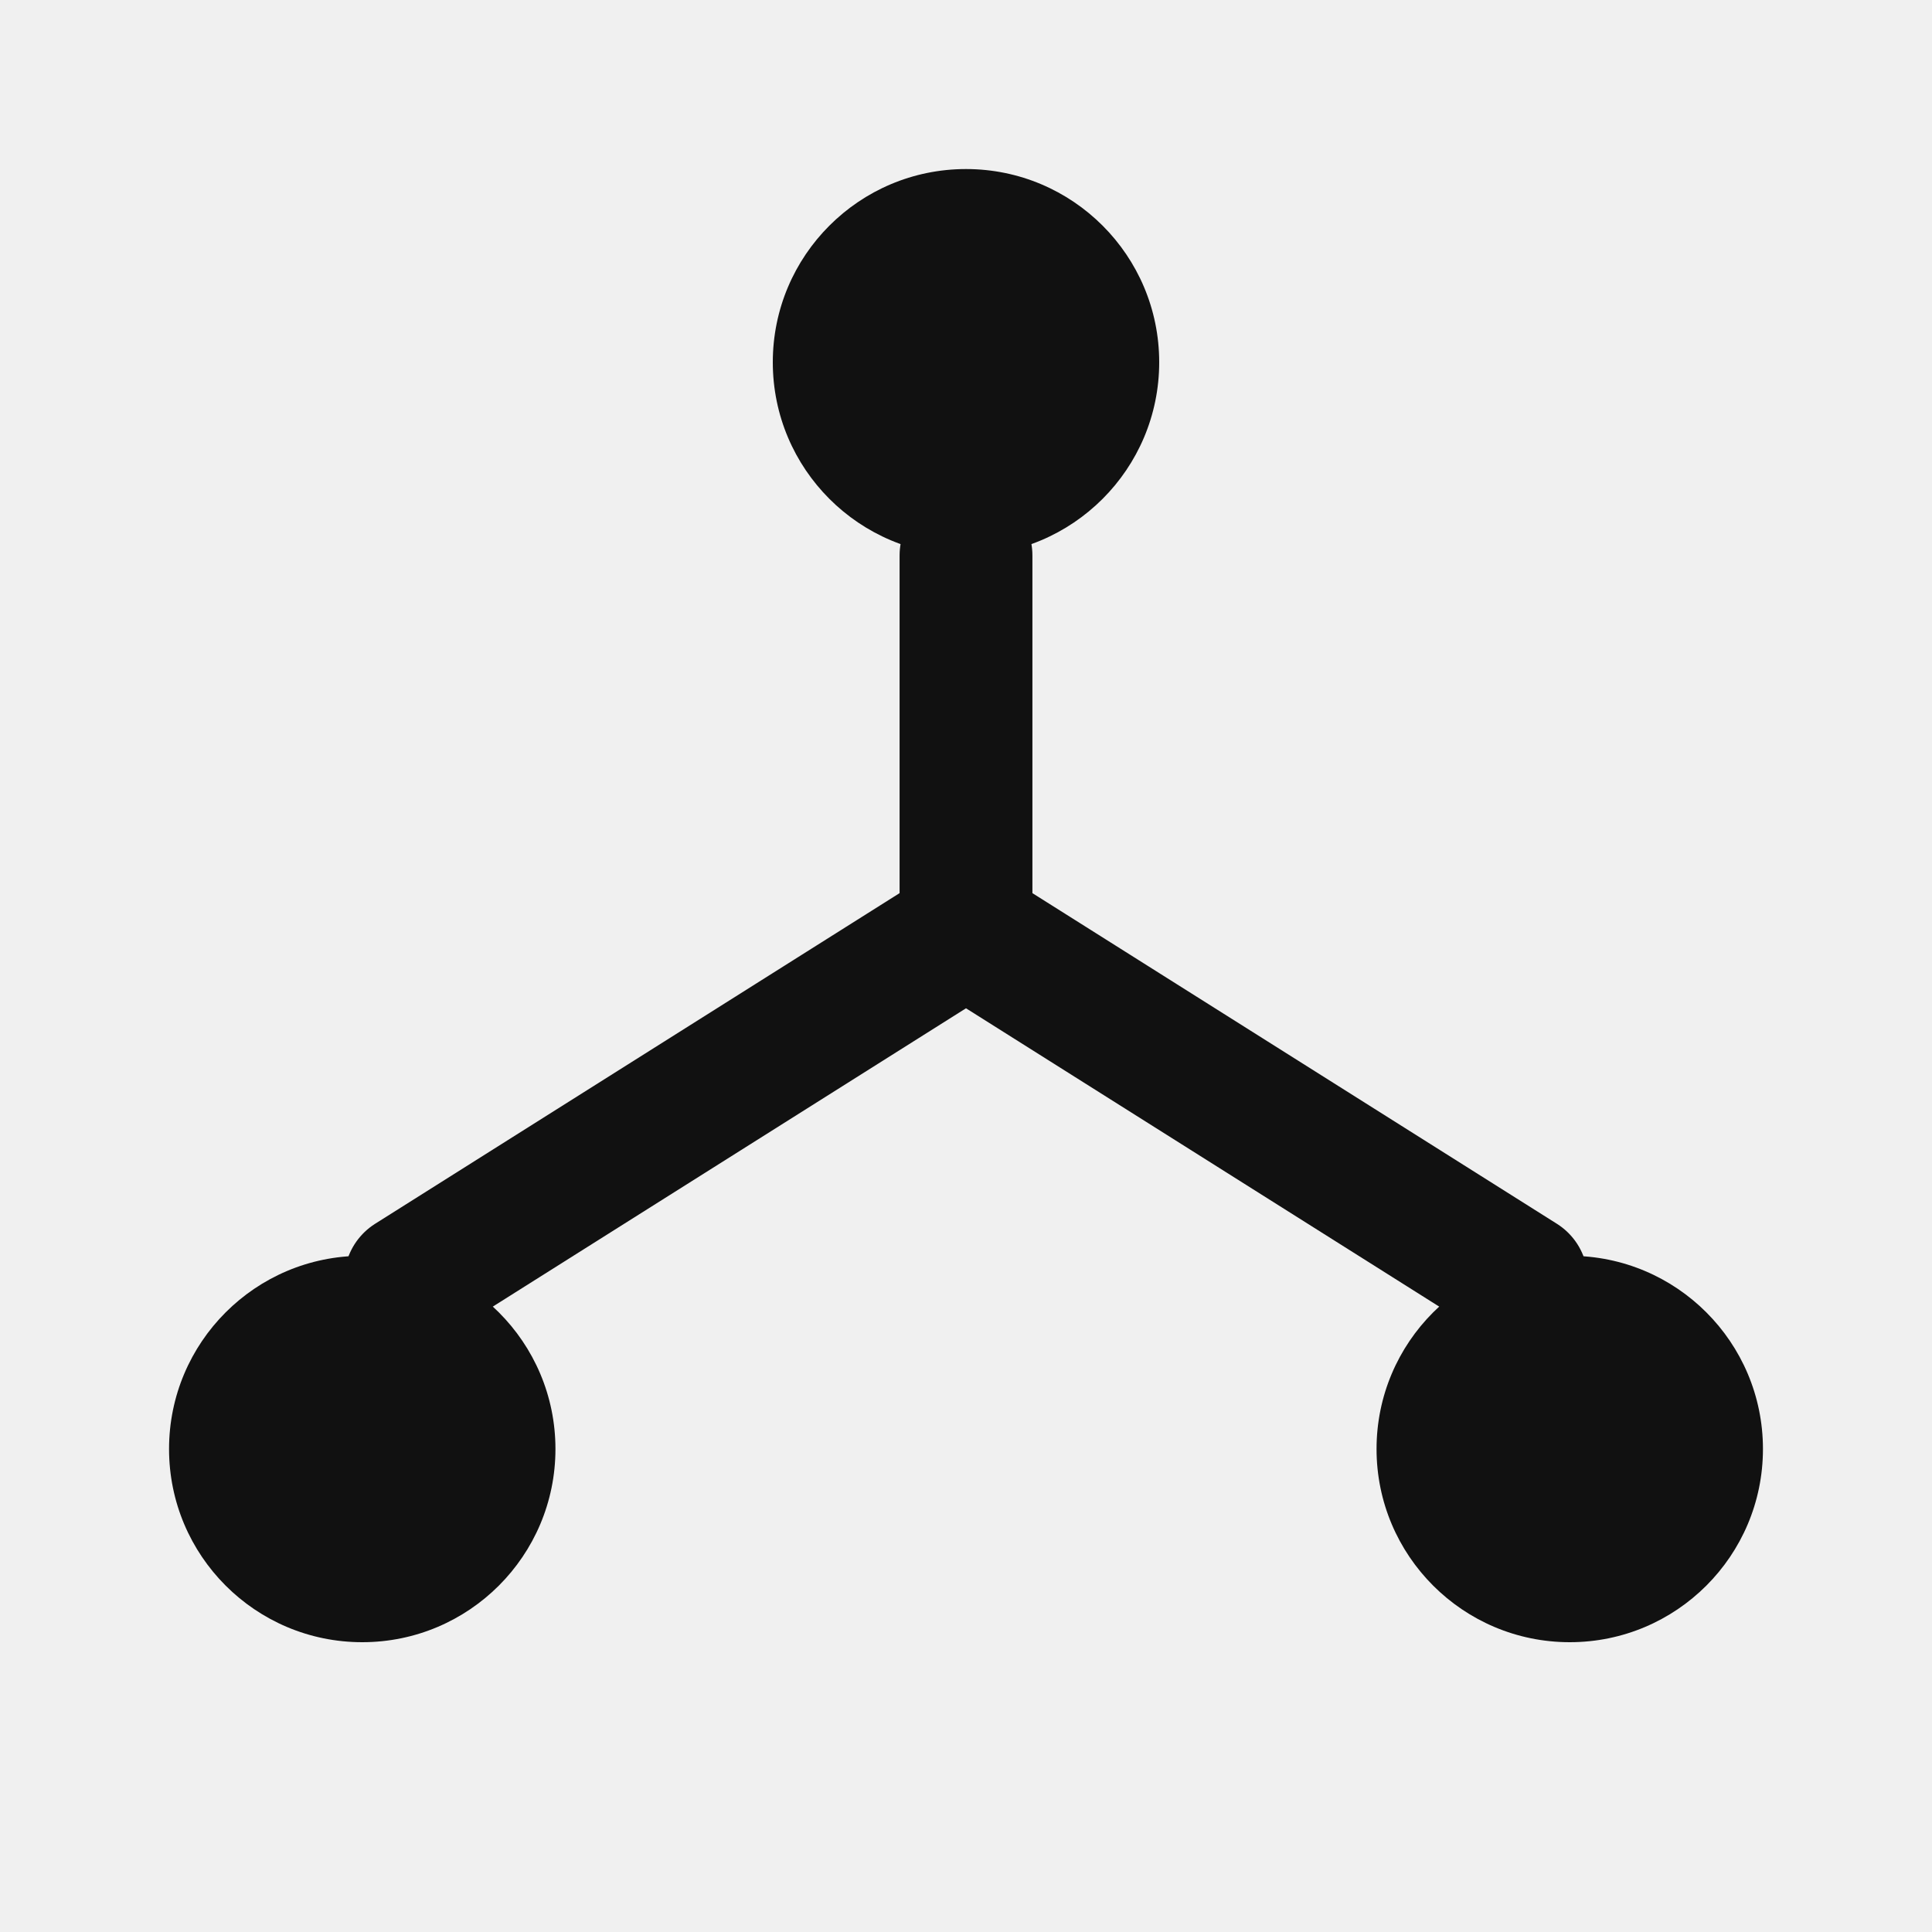
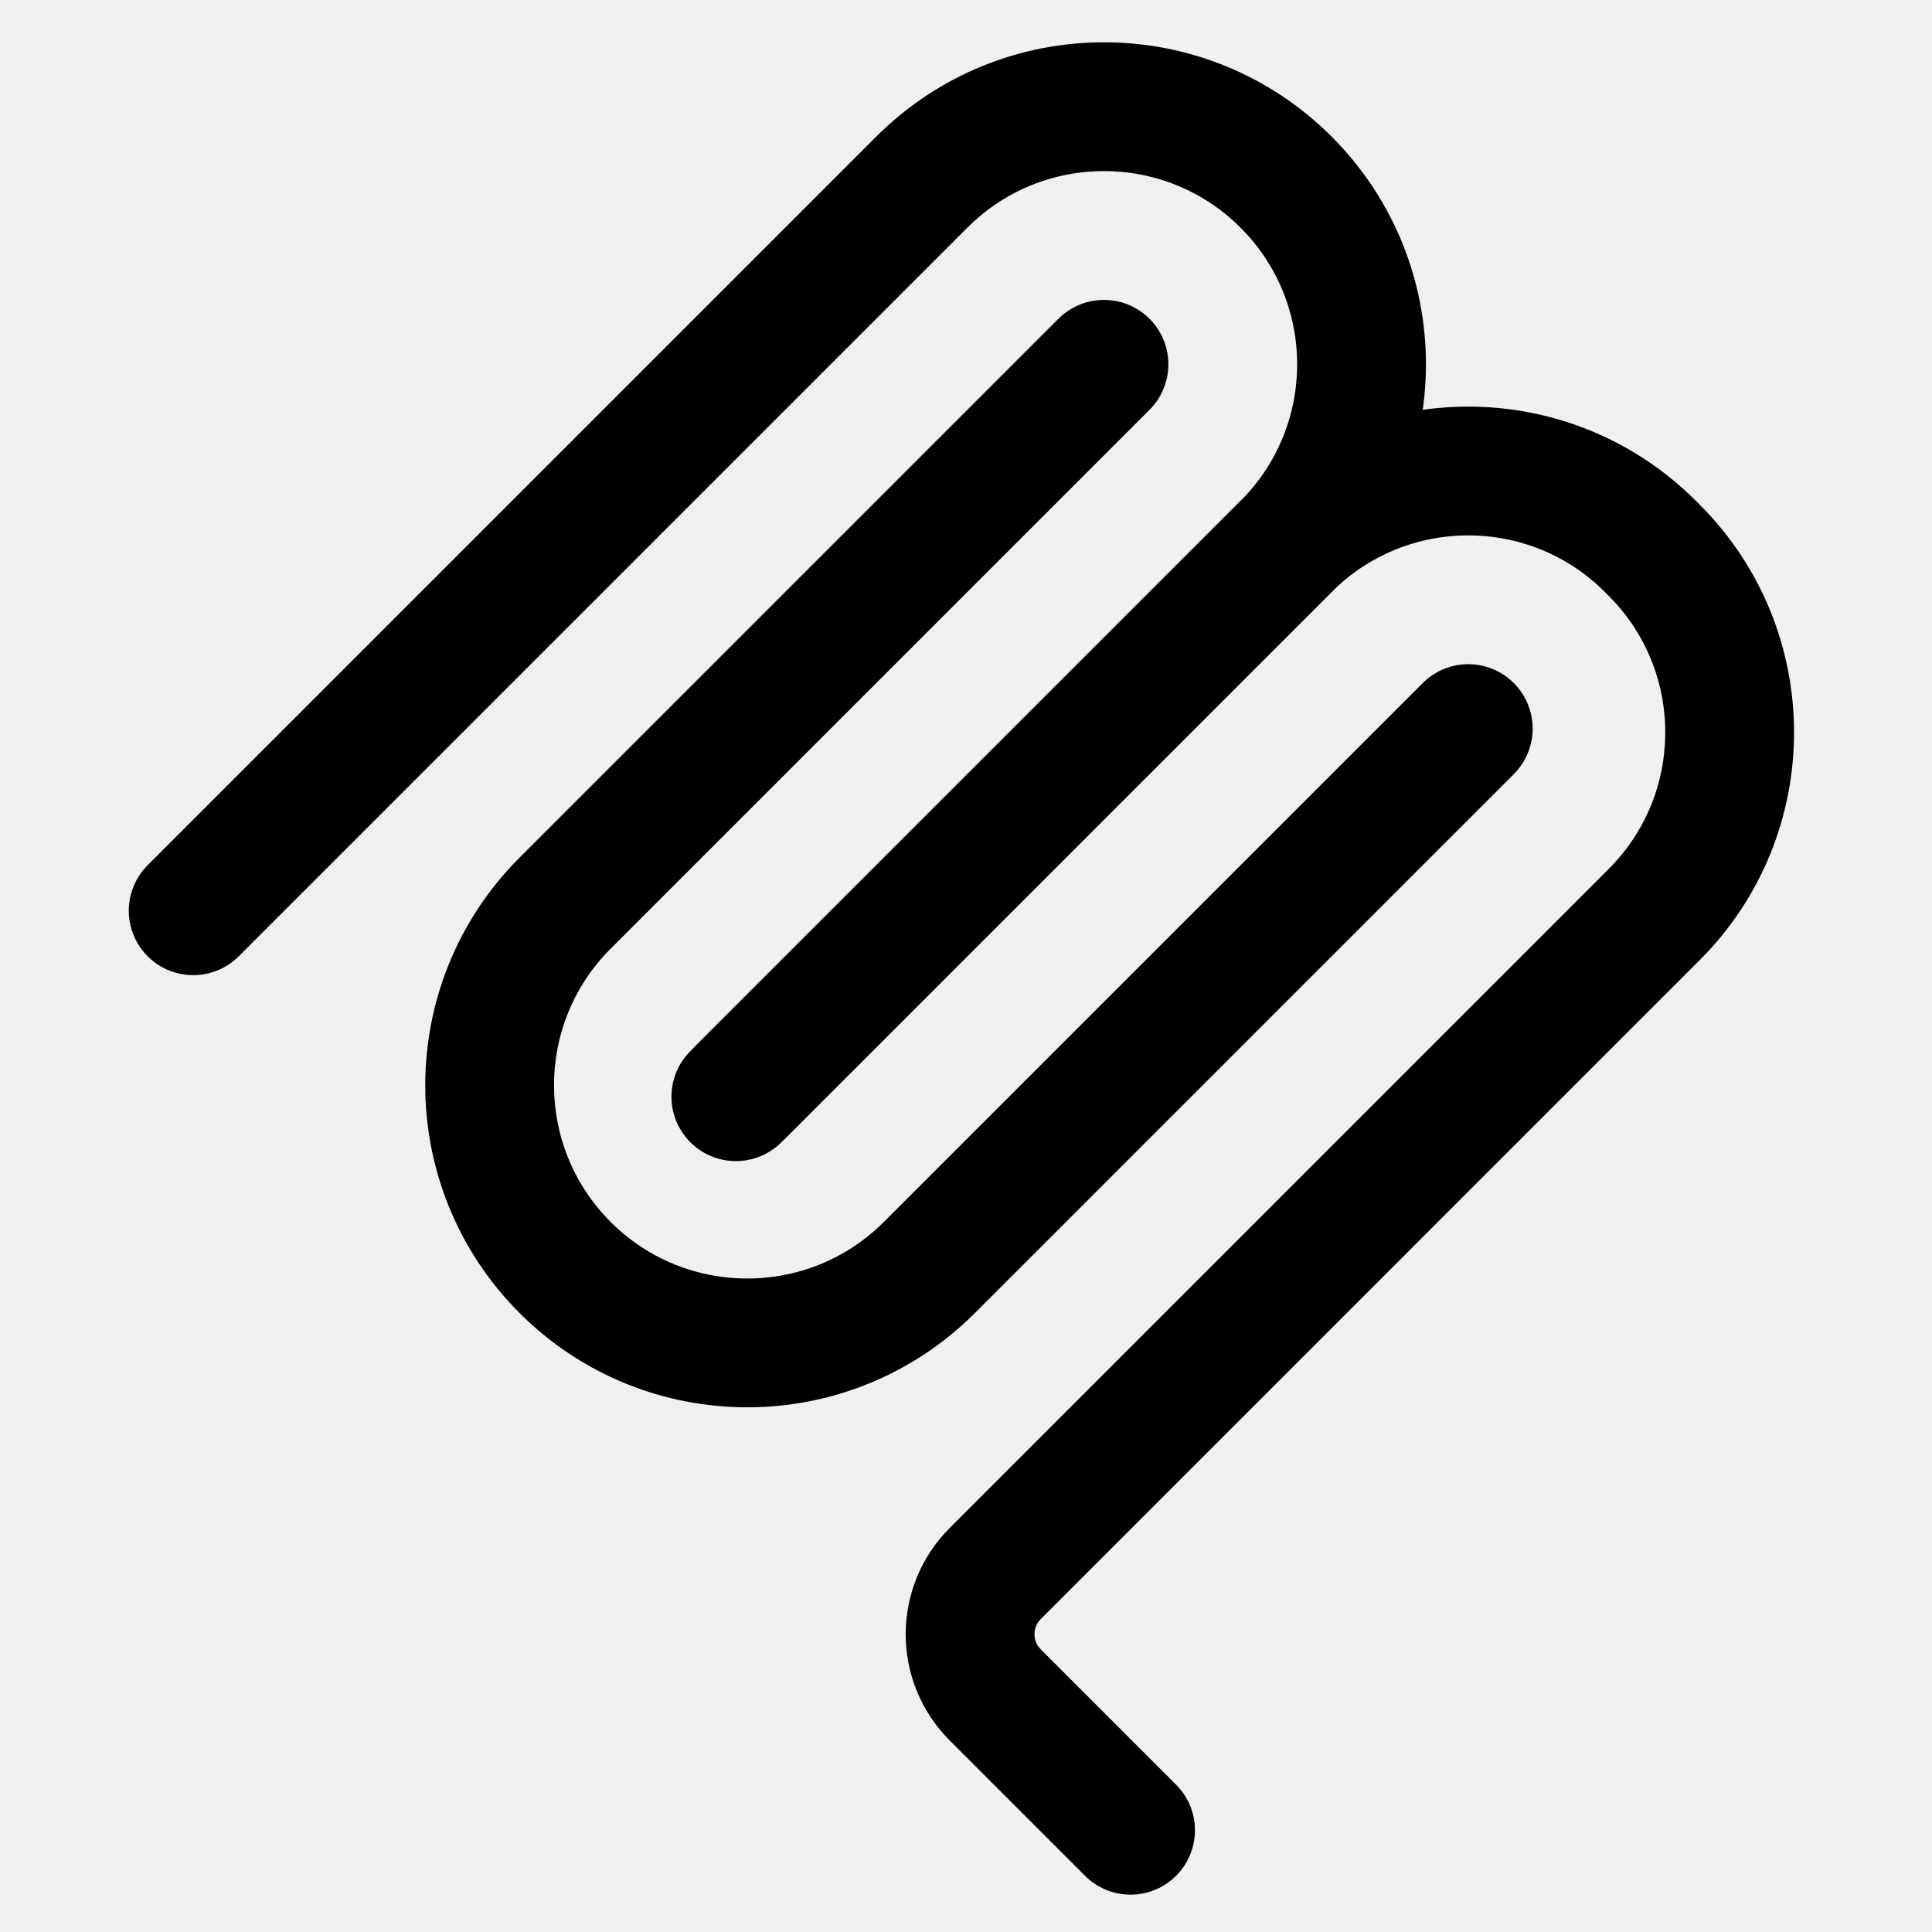
- <svg xmlns="http://www.w3.org/2000/svg" viewBox="0 0 32 32" fill="none">
-   <circle cx="16" cy="6" r="3.2" fill="#111" />
-   <circle cx="6" cy="24" r="3.2" fill="#111" />
-   <circle cx="26" cy="24" r="3.2" fill="#111" />
-   <path d="M16 9.2v6.2L6.8 21.2M16 15.4l9.2 5.8" stroke="#111" stroke-width="2.2" stroke-linecap="round" />
+ <svg xmlns="http://www.w3.org/2000/svg" width="180" height="180" viewBox="0 0 180 180" fill="none">
+   <g clip-path="url(#clip0_19_13)">
+     <path d="M18 84.853L85.882 16.971C95.255 7.598 110.451 7.598 119.823 16.971V16.971C129.196 26.343 129.196 41.539 119.823 50.912L68.558 102.177" stroke="black" stroke-width="12" stroke-linecap="round" />
+     <path d="M69.265 101.47L119.823 50.912C129.196 41.539 144.392 41.539 153.765 50.912L154.118 51.265C163.491 60.638 163.491 75.834 154.118 85.206L92.725 146.6C89.601 149.724 89.601 154.789 92.725 157.913L105.331 170.52" stroke="black" stroke-width="12" stroke-linecap="round" />
+     <path d="M102.853 33.941L52.648 84.146C43.276 93.518 43.276 108.714 52.648 118.087V118.087C62.021 127.459 77.217 127.459 86.589 118.087L136.794 67.882" stroke="black" stroke-width="12" stroke-linecap="round" />
+   </g>
+   <defs>
+     <clipPath id="clip0_19_13">
+       <rect width="180" height="180" fill="white" />
+     </clipPath>
+   </defs>
</svg>
